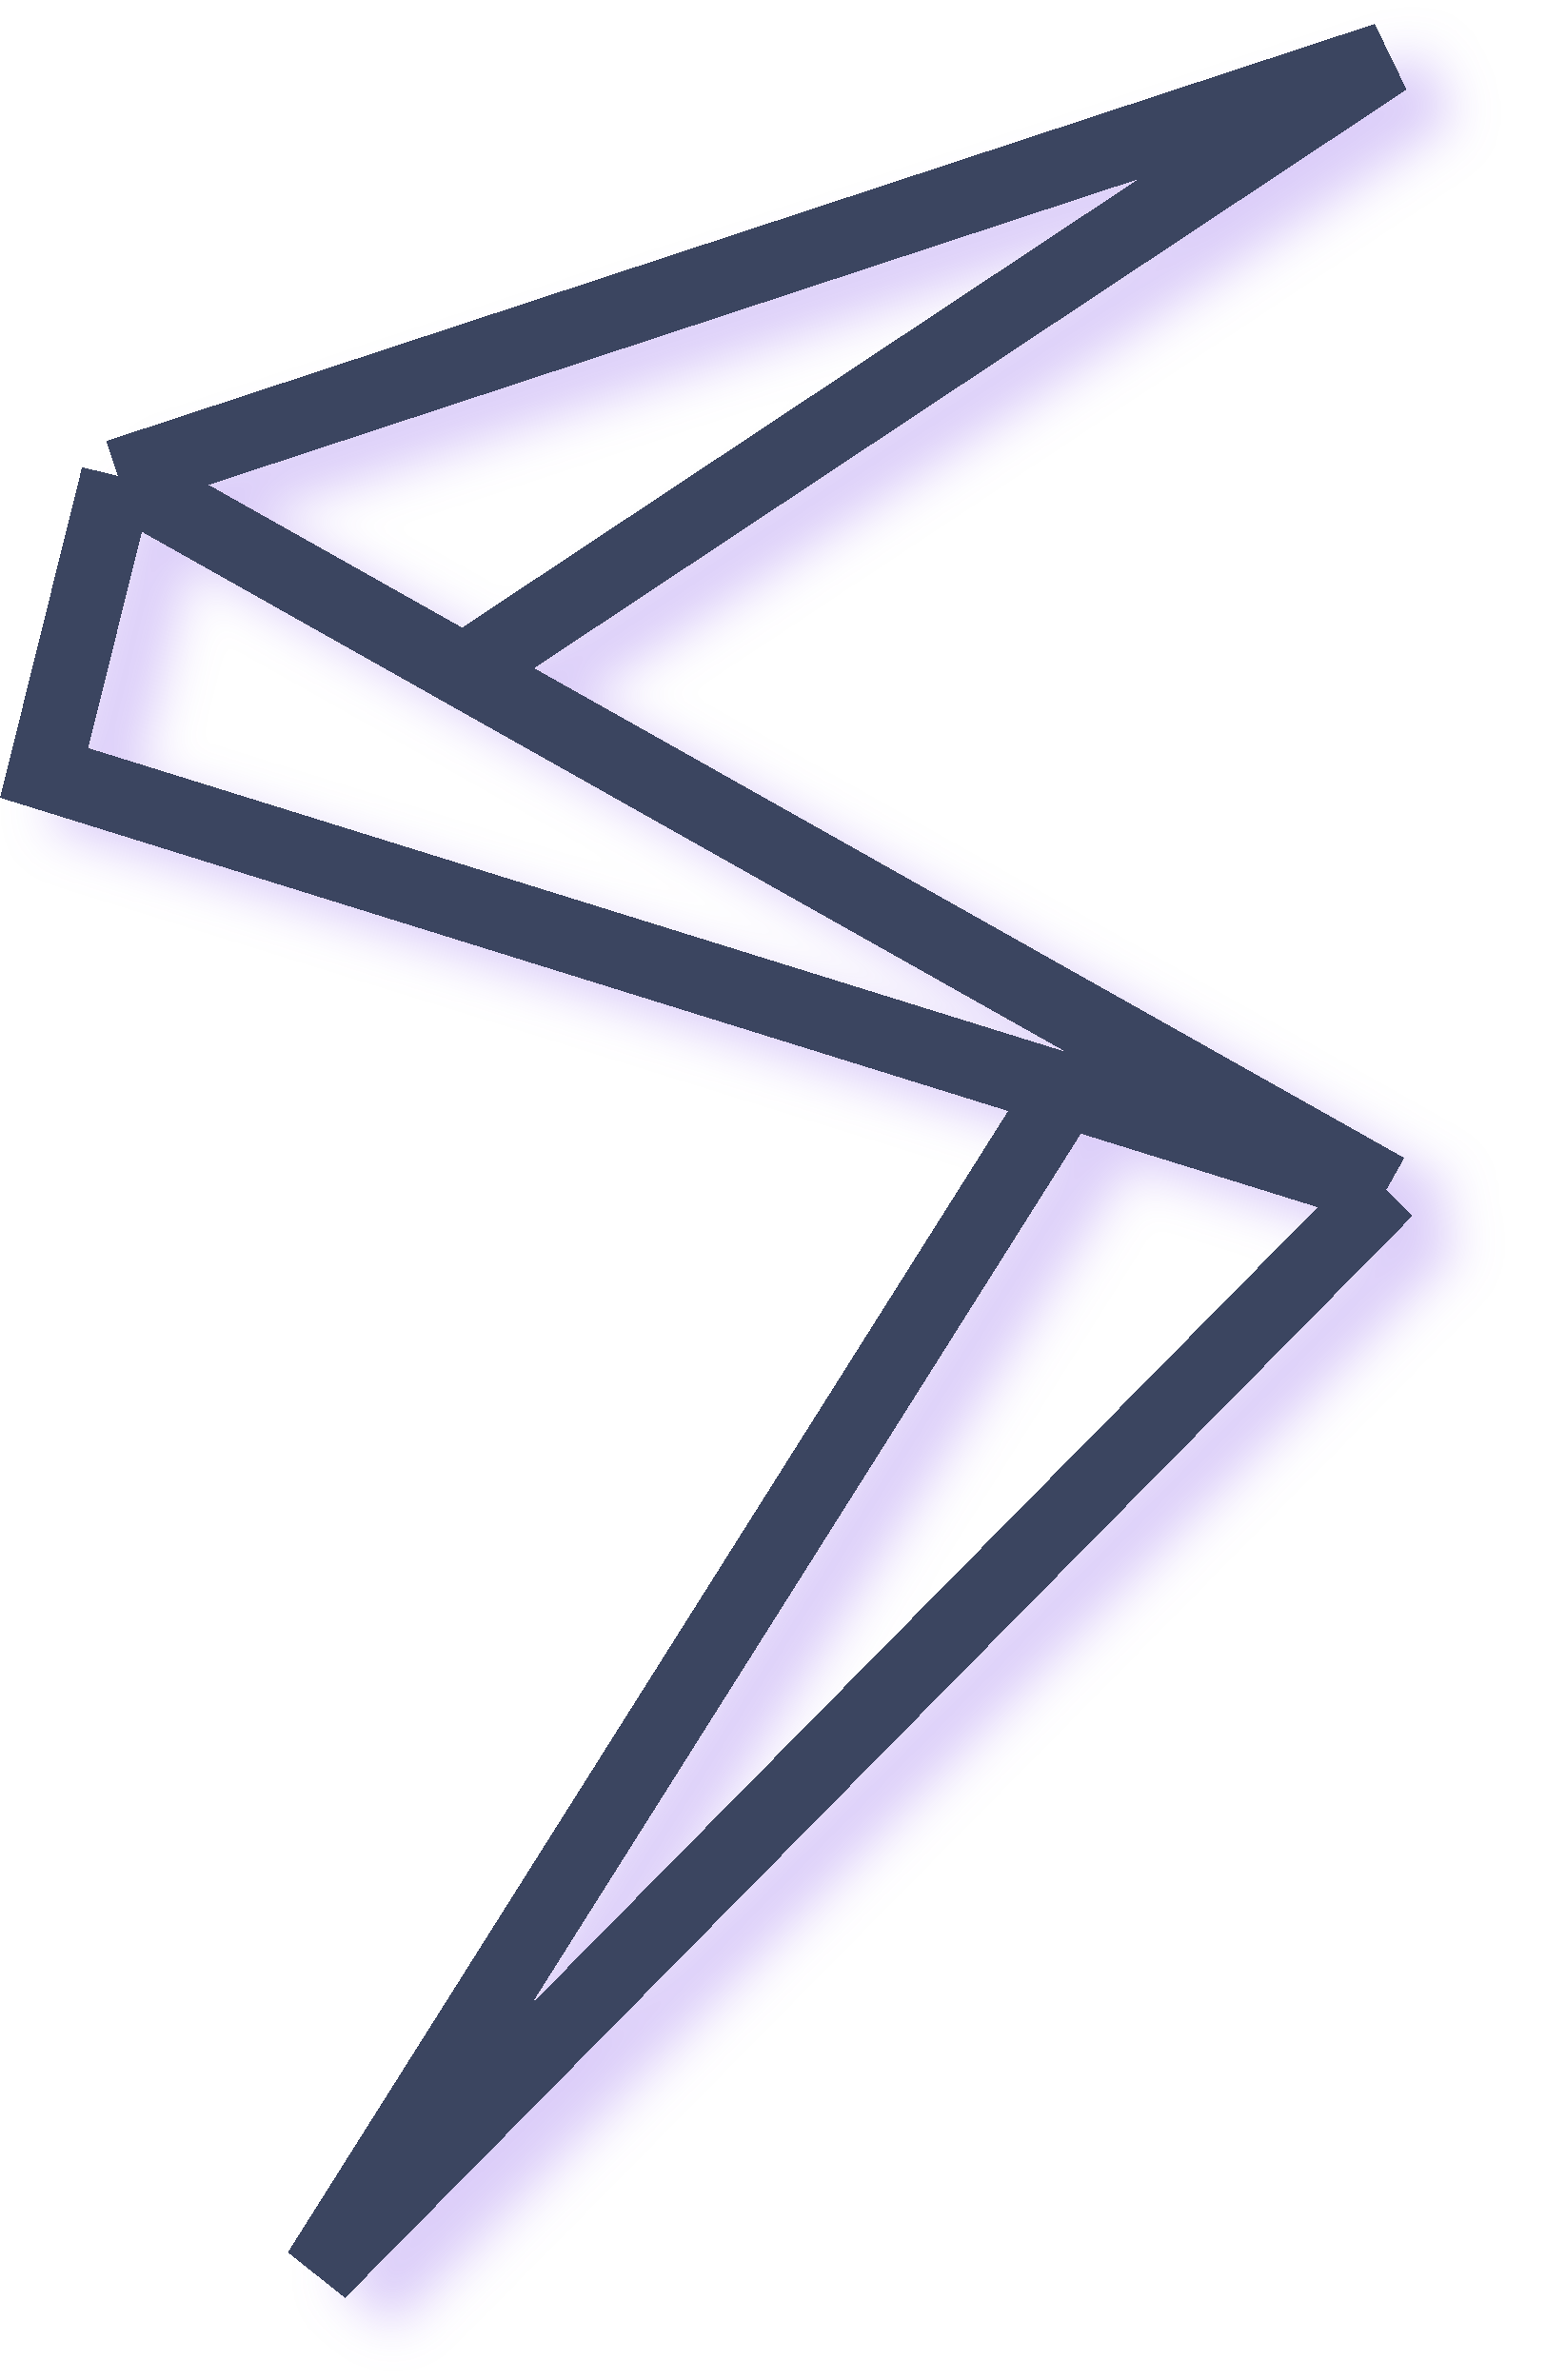
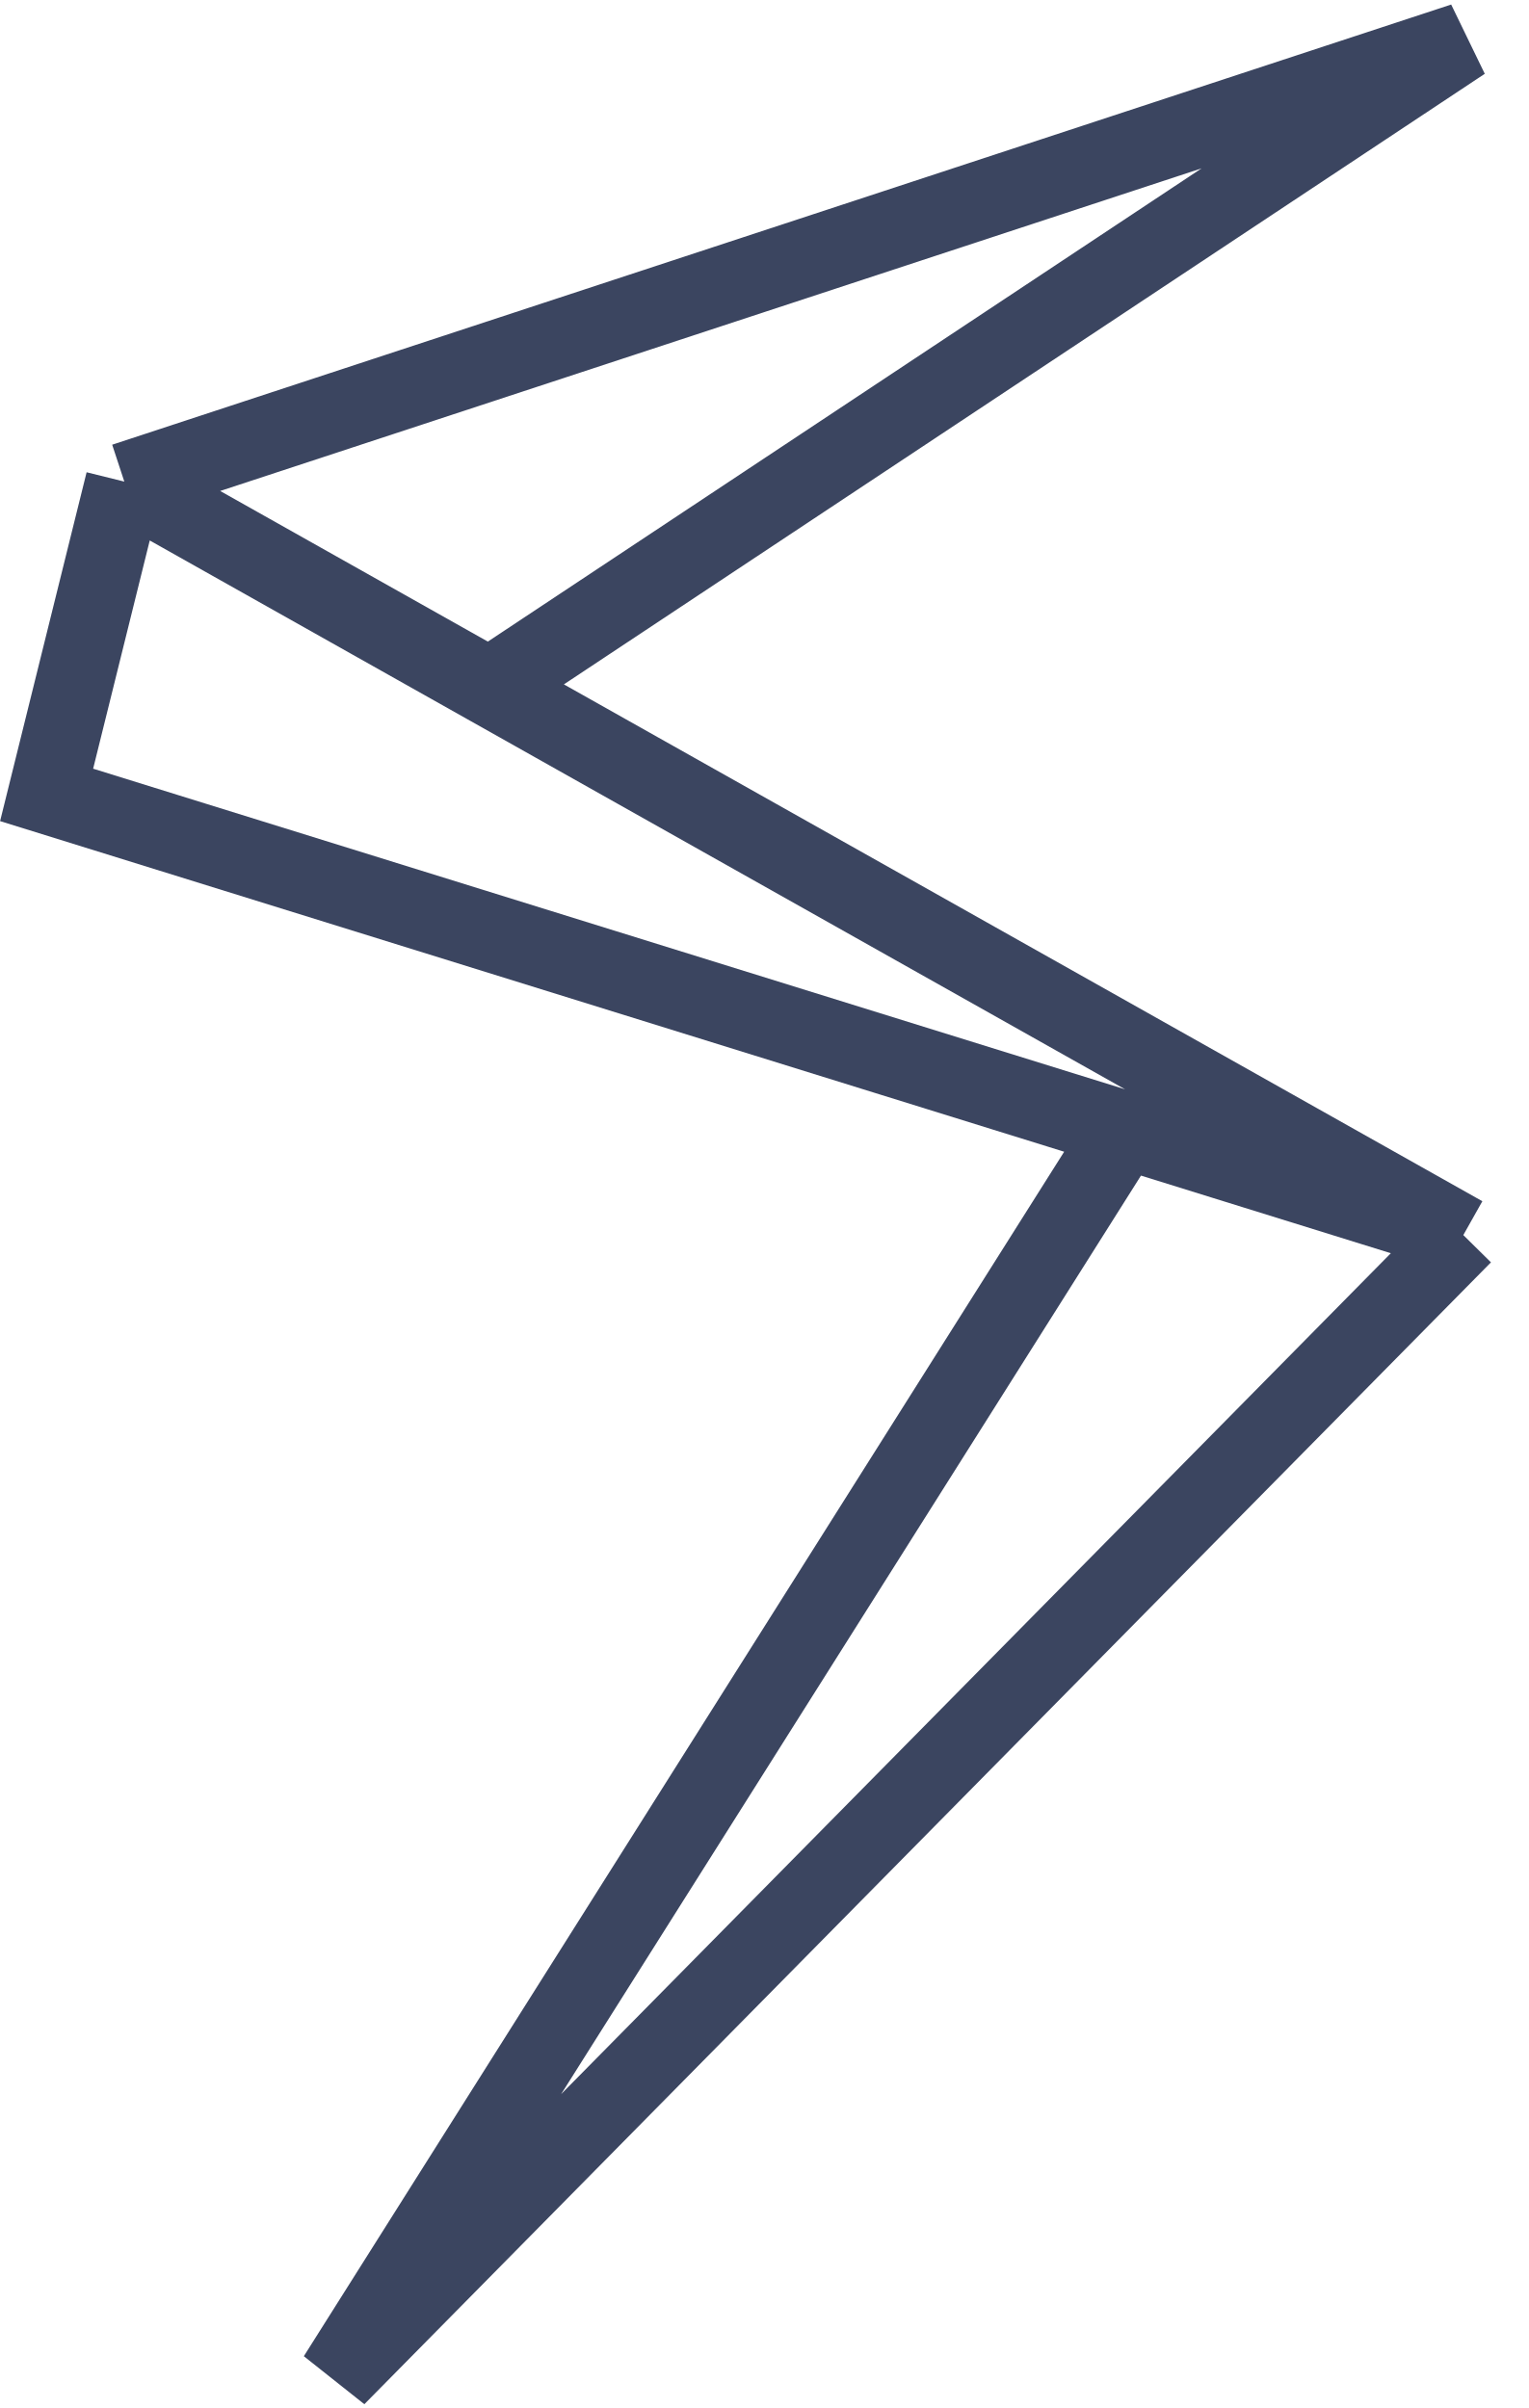
- <svg xmlns="http://www.w3.org/2000/svg" width="315" height="485" viewBox="0 0 315 485" fill="none">
-   <g filter="url(#filter0_d_7_3)">
-     <path d="M24 97L282.5 12L94.5 136.682M24 97L94.5 136.682M24 97L9 157.5L217 222.144M282.5 242.5L65 463L217 222.144M282.5 242.5L94.5 136.682M282.5 242.5L217 222.144" stroke="#3B4560" stroke-width="15" shape-rendering="crispEdges" />
-   </g>
-   <defs>
-     <filter id="filter0_d_7_3" x="0.018" y="0.875" width="314.715" height="483.392" filterUnits="userSpaceOnUse" color-interpolation-filters="sRGB">
-       <feFlood flood-opacity="0" result="BackgroundImageFix" />
-       <feColorMatrix in="SourceAlpha" type="matrix" values="0 0 0 0 0 0 0 0 0 0 0 0 0 0 0 0 0 0 127 0" result="hardAlpha" />
-       <feOffset dx="10" dy="6" />
-       <feGaussianBlur stdDeviation="5" />
-       <feComposite in2="hardAlpha" operator="out" />
-       <feColorMatrix type="matrix" values="0 0 0 0 0.448 0 0 0 0 0.231 0 0 0 0 0.908 0 0 0 0.25 0" />
-       <feBlend mode="normal" in2="BackgroundImageFix" result="effect1_dropShadow_7_3" />
-       <feBlend mode="normal" in="SourceGraphic" in2="effect1_dropShadow_7_3" result="shape" />
-     </filter>
-   </defs>
+ <svg xmlns="http://www.w3.org/2000/svg" width="295" height="465" viewBox="0 0 295 465" fill="none">
+   <path d="M24 93L282.5 8L94.5 132.682M24 93L94.5 132.682M24 93L9 153.5L217 218.144M282.5 238.5L65 459L217 218.144M282.5 238.5L94.5 132.682M282.5 238.5L217 218.144" stroke="#3B4560" stroke-width="15" />
</svg>
